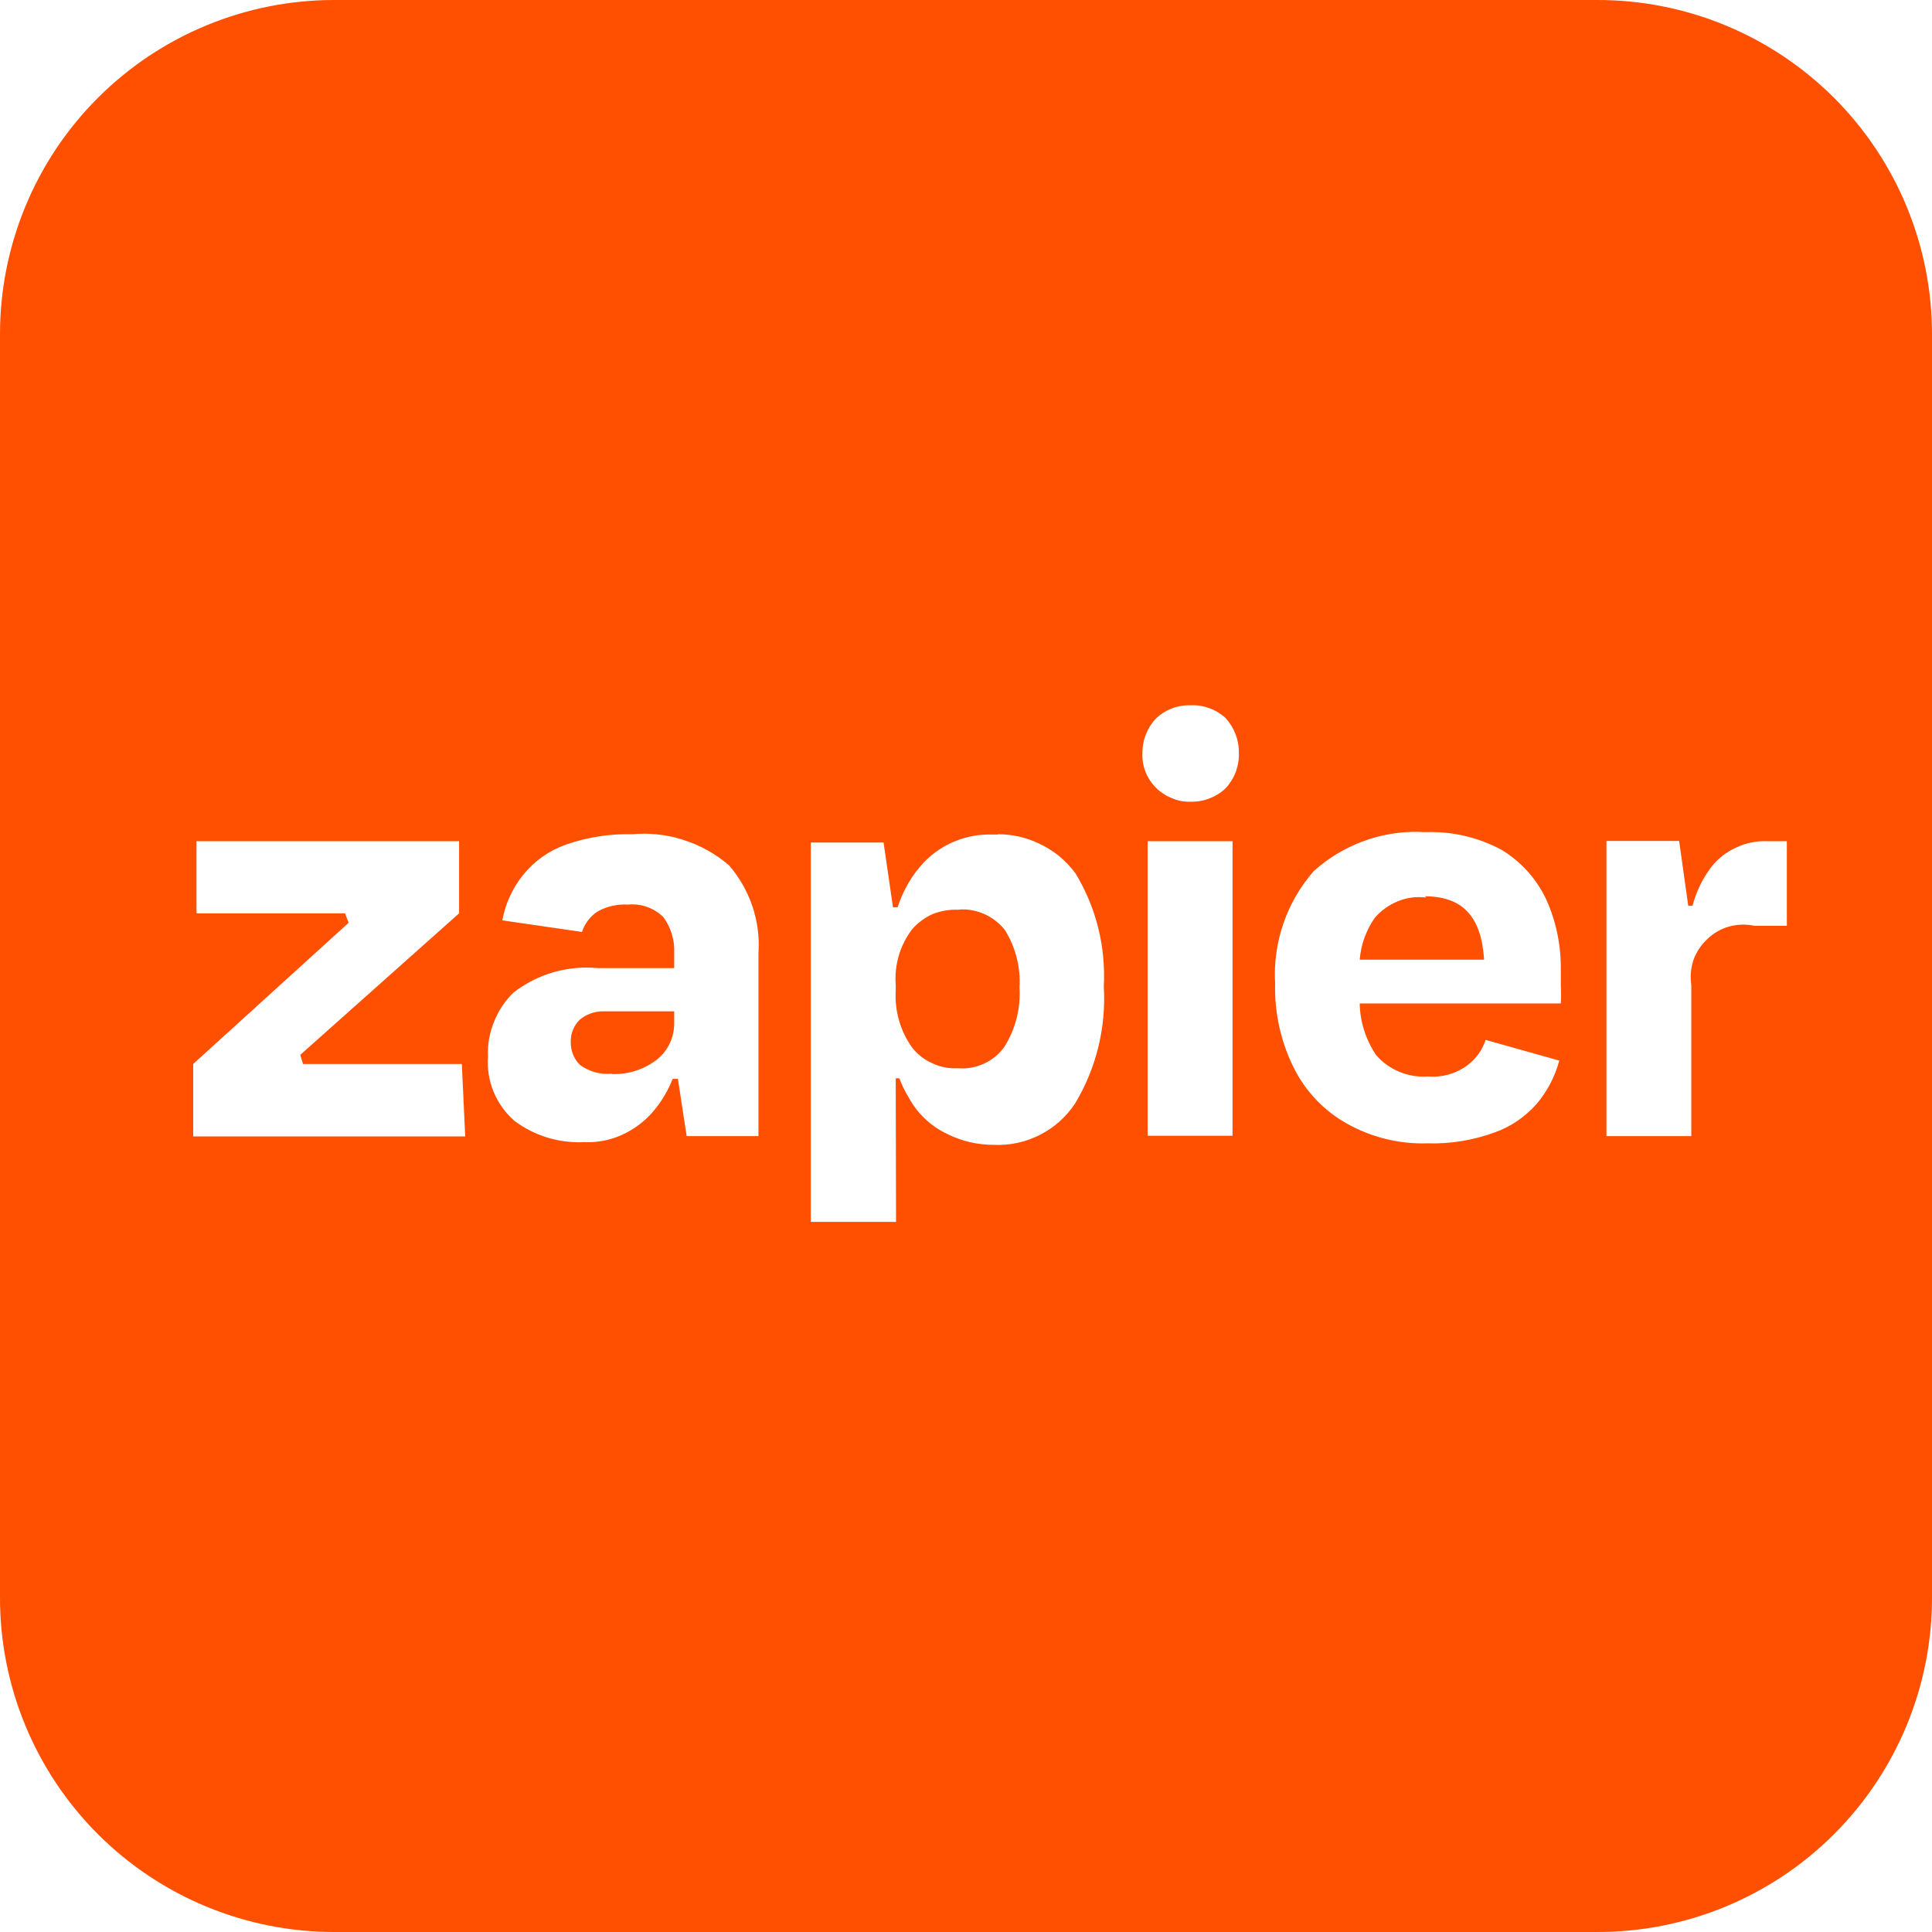
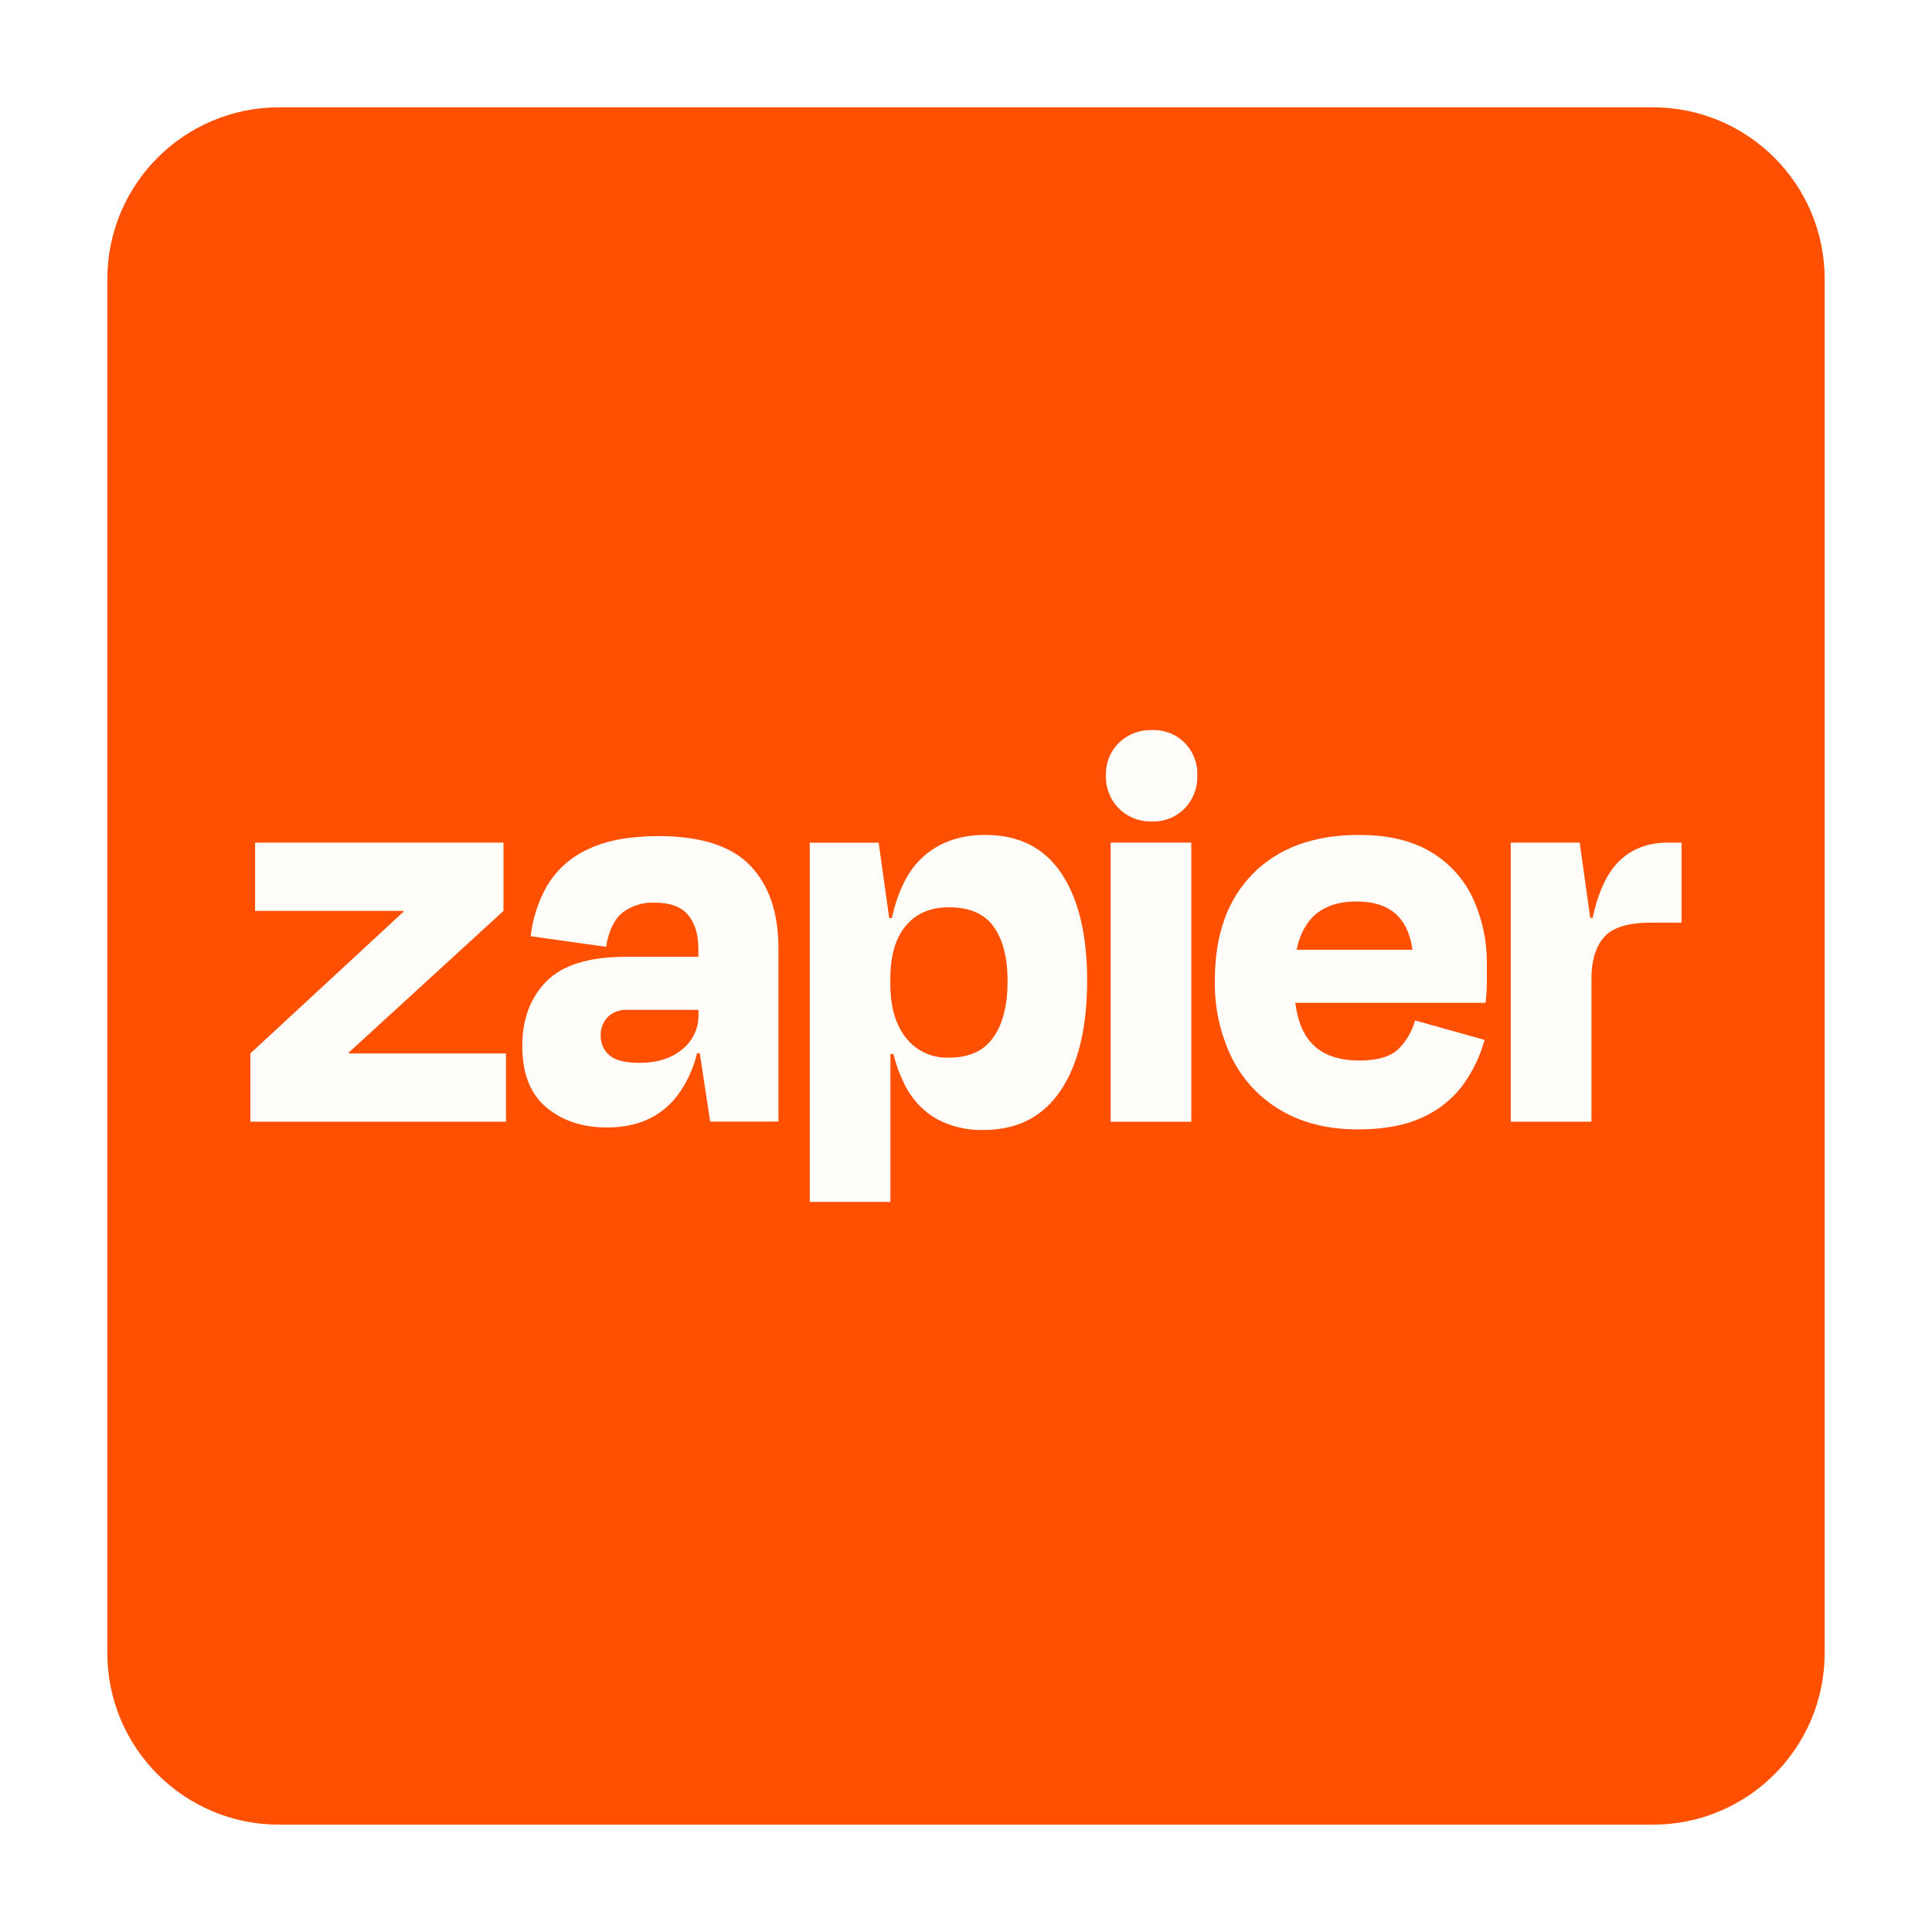
- <svg xmlns="http://www.w3.org/2000/svg" fill="#FF4F00" role="img" viewBox="0 0 24 24">
-   <path d="M4.157 0A4.151 4.151 0 0 0 0 4.161v15.678A4.151 4.151 0 0 0 4.157 24h15.682A4.152 4.152 0 0 0 24 19.839V4.161A4.152 4.152 0 0 0 19.839 0H4.157Zm10.61 8.761h.03a.577.577 0 0 1 .23.038.585.585 0 0 1 .201.124.63.63 0 0 1 .162.431.612.612 0 0 1-.162.435.58.58 0 0 1-.201.128.58.58 0 0 1-.23.042.529.529 0 0 1-.235-.042.585.585 0 0 1-.332-.328.559.559 0 0 1-.038-.235.613.613 0 0 1 .17-.431.59.59 0 0 1 .405-.162Zm2.853 1.572c.03.004.061.004.095.004.325-.011.646.064.937.219.238.144.431.355.552.609.128.279.189.582.185.888v.193a2 2 0 0 1 0 .219h-2.498c.003.227.075.45.204.642a.78.78 0 0 0 .646.265.714.714 0 0 0 .484-.136.642.642 0 0 0 .23-.318l.915.257a1.398 1.398 0 0 1-.28.537c-.14.159-.321.284-.521.355a2.234 2.234 0 0 1-.836.136 1.923 1.923 0 0 1-1.001-.245 1.618 1.618 0 0 1-.665-.703 2.221 2.221 0 0 1-.227-1.036 1.95 1.95 0 0 1 .48-1.398 1.9 1.9 0 0 1 1.3-.488Zm-9.607.023c.162.004.325.026.48.079.207.065.4.174.563.314.26.302.393.692.366 1.088v2.276H8.53l-.109-.711h-.065c-.064.163-.155.31-.272.439a1.122 1.122 0 0 1-.374.264 1.023 1.023 0 0 1-.453.083 1.334 1.334 0 0 1-.866-.264.965.965 0 0 1-.329-.801.993.993 0 0 1 .076-.431 1.02 1.02 0 0 1 .242-.363 1.478 1.478 0 0 1 1.043-.303h.952v-.181a.696.696 0 0 0-.136-.454.553.553 0 0 0-.438-.154.695.695 0 0 0-.378.086.48.48 0 0 0-.193.254l-.99-.144a1.26 1.26 0 0 1 .257-.563c.14-.174.321-.302.533-.378.261-.091.54-.136.82-.129.053-.003.106-.007.163-.007Zm4.384.007c.174 0 .347.038.506.114.182.083.34.211.458.374.257.423.377.911.351 1.406a2.53 2.53 0 0 1-.355 1.448 1.148 1.148 0 0 1-1.009.517c-.204 0-.401-.045-.582-.136a1.052 1.052 0 0 1-.48-.457 1.298 1.298 0 0 1-.114-.234h-.045l.004 1.784h-1.059v-4.713h.904l.117.805h.057c.068-.208.177-.401.328-.56a1.129 1.129 0 0 1 .843-.344h.076v-.004Zm7.559.084h.903l.113.805h.053a1.37 1.37 0 0 1 .235-.484.813.813 0 0 1 .313-.242.82.82 0 0 1 .39-.076h.234v1.051h-.401a.662.662 0 0 0-.313.008.623.623 0 0 0-.272.155.663.663 0 0 0-.174.26.683.683 0 0 0-.027.314v1.875h-1.054v-3.666Zm-17.515.003h3.262v.896L3.73 13.104l.034.113h1.973l.042.9H2.4v-.9l1.931-1.754-.045-.117H2.441v-.896Zm11.815 0h1.055v3.659h-1.055V10.45Zm3.443.684.019.016a.69.69 0 0 0-.351.045.756.756 0 0 0-.287.204c-.11.155-.174.336-.189.522h1.545c-.034-.526-.257-.787-.74-.787h.003Zm-5.718.163c-.026 0-.057 0-.083.004a.78.78 0 0 0-.31.053.746.746 0 0 0-.257.189 1.016 1.016 0 0 0-.204.695v.064c-.015.257.057.507.204.711a.634.634 0 0 0 .253.196.638.638 0 0 0 .314.061.644.644 0 0 0 .578-.265c.14-.223.204-.48.189-.74a1.216 1.216 0 0 0-.181-.711.677.677 0 0 0-.503-.257Zm-4.509 1.266a.464.464 0 0 0-.268.102.373.373 0 0 0-.114.276c0 .053.008.106.027.155a.375.375 0 0 0 .087.132.576.576 0 0 0 .397.11v.004a.863.863 0 0 0 .563-.182.573.573 0 0 0 .211-.457v-.14h-.903Z" />
+ <svg xmlns="http://www.w3.org/2000/svg" width="90" height="90" viewBox="0 0 90 90" fill="none">
+   <path d="M77 5H13C8.582 5 5 8.582 5 13V77C5 81.418 8.582 85 13 85H77C81.418 85 85 81.418 85 77V13C85 8.582 81.418 5 77 5Z" fill="#FF4F00" />
+   <path d="M16.253 49.072L16.242 49.036L23.455 42.433V39.251H11.883V42.433H18.795L18.806 42.463L11.664 49.072V52.253H23.571V49.072H16.253Z" fill="#FFFDF9" />
+   <path d="M30.672 38.949C29.338 38.949 28.25 39.15 27.409 39.553C26.626 39.904 25.966 40.482 25.515 41.212C25.084 41.948 24.814 42.766 24.721 43.613L28.232 44.106C28.359 43.358 28.613 42.828 28.994 42.515C29.427 42.189 29.961 42.024 30.503 42.049C31.215 42.049 31.732 42.239 32.054 42.62C32.372 43.001 32.534 43.529 32.534 44.224V44.571H29.158C27.439 44.571 26.205 44.952 25.454 45.714C24.704 46.476 24.329 47.482 24.331 48.732C24.331 50.012 24.705 50.965 25.454 51.589C26.204 52.214 27.146 52.525 28.282 52.521C29.69 52.521 30.773 52.036 31.532 51.067C31.98 50.472 32.299 49.79 32.471 49.065H32.599L33.083 52.247H36.264V44.19C36.264 42.525 35.825 41.235 34.947 40.321C34.07 39.406 32.645 38.949 30.672 38.949ZM31.785 48.88C31.28 49.301 30.619 49.511 29.796 49.511C29.118 49.511 28.647 49.392 28.383 49.155C28.254 49.042 28.151 48.903 28.083 48.747C28.014 48.59 27.98 48.421 27.985 48.25C27.977 48.089 28.002 47.928 28.059 47.777C28.116 47.626 28.202 47.488 28.314 47.372C28.435 47.258 28.577 47.171 28.733 47.114C28.888 47.057 29.054 47.033 29.219 47.042H32.539V47.261C32.546 47.571 32.482 47.878 32.351 48.159C32.22 48.439 32.026 48.686 31.785 48.88Z" fill="#FFFDF9" />
+   <path d="M55.495 39.251H51.737V52.255H55.495V39.251Z" fill="#FFFDF9" />
+   <path d="M77.702 39.251C76.641 39.251 75.804 39.626 75.192 40.375C74.752 40.914 74.418 41.709 74.189 42.762H74.079L73.588 39.251H70.377V52.253H74.136V45.586C74.136 44.745 74.333 44.1 74.727 43.652C75.12 43.204 75.847 42.98 76.906 42.98H78.333V39.251H77.702Z" fill="#FFFDF9" />
+   <path d="M66.635 39.675C65.757 39.153 64.65 38.893 63.314 38.894C61.211 38.894 59.565 39.493 58.376 40.691C57.187 41.889 56.593 43.539 56.593 45.644C56.563 46.916 56.84 48.177 57.403 49.319C57.917 50.336 58.718 51.181 59.708 51.748C60.703 52.323 61.888 52.611 63.261 52.613C64.448 52.613 65.44 52.43 66.236 52.064C66.985 51.736 67.637 51.221 68.13 50.569C68.599 49.928 68.948 49.208 69.159 48.443L65.92 47.536C65.784 48.033 65.521 48.487 65.158 48.854C64.792 49.22 64.179 49.403 63.32 49.403C62.297 49.403 61.535 49.11 61.034 48.525C60.67 48.102 60.441 47.498 60.34 46.715H69.208C69.244 46.349 69.263 46.042 69.263 45.794V44.985C69.285 43.897 69.06 42.819 68.606 41.83C68.181 40.929 67.494 40.178 66.635 39.675ZM63.205 41.994C64.729 41.994 65.594 42.744 65.798 44.244H60.407C60.492 43.743 60.7 43.272 61.011 42.87C61.505 42.285 62.236 41.992 63.205 41.994Z" fill="#FFFDF9" />
+   <path d="M53.661 34.011C53.378 34.001 53.096 34.048 52.832 34.15C52.568 34.251 52.327 34.405 52.123 34.601C51.923 34.8 51.765 35.038 51.661 35.3C51.557 35.562 51.509 35.844 51.519 36.126C51.509 36.409 51.558 36.692 51.662 36.957C51.766 37.221 51.923 37.461 52.124 37.662C52.325 37.863 52.565 38.02 52.83 38.124C53.094 38.227 53.377 38.276 53.661 38.265C53.943 38.276 54.224 38.228 54.487 38.124C54.749 38.02 54.987 37.862 55.185 37.661C55.382 37.458 55.535 37.217 55.637 36.954C55.738 36.69 55.784 36.408 55.774 36.126C55.787 35.845 55.741 35.564 55.64 35.302C55.538 35.04 55.383 34.802 55.185 34.603C54.986 34.404 54.748 34.249 54.486 34.148C54.224 34.046 53.942 33.998 53.661 34.011Z" fill="#FFFDF9" />
+   <path d="M45.896 38.894C44.615 38.894 43.587 39.296 42.809 40.1C42.234 40.696 41.812 41.585 41.543 42.767H41.423L40.931 39.256H37.721V55.99H41.48V49.098H41.617C41.732 49.557 41.892 50.004 42.097 50.431C42.415 51.127 42.937 51.711 43.593 52.104C44.273 52.475 45.039 52.66 45.814 52.639C47.388 52.639 48.586 52.026 49.409 50.801C50.232 49.575 50.643 47.865 50.643 45.671C50.643 43.551 50.245 41.892 49.449 40.693C48.653 39.494 47.468 38.894 45.896 38.894ZM46.277 48.317C45.839 48.952 45.153 49.269 44.219 49.269C43.834 49.287 43.451 49.213 43.1 49.053C42.75 48.893 42.443 48.652 42.204 48.349C41.717 47.738 41.475 46.902 41.476 45.84V45.593C41.476 44.514 41.718 43.689 42.204 43.116C42.689 42.543 43.361 42.26 44.219 42.266C45.169 42.266 45.859 42.568 46.29 43.171C46.721 43.775 46.936 44.616 46.936 45.695C46.938 46.812 46.72 47.685 46.281 48.317H46.277Z" fill="#FFFDF9" />
</svg>
